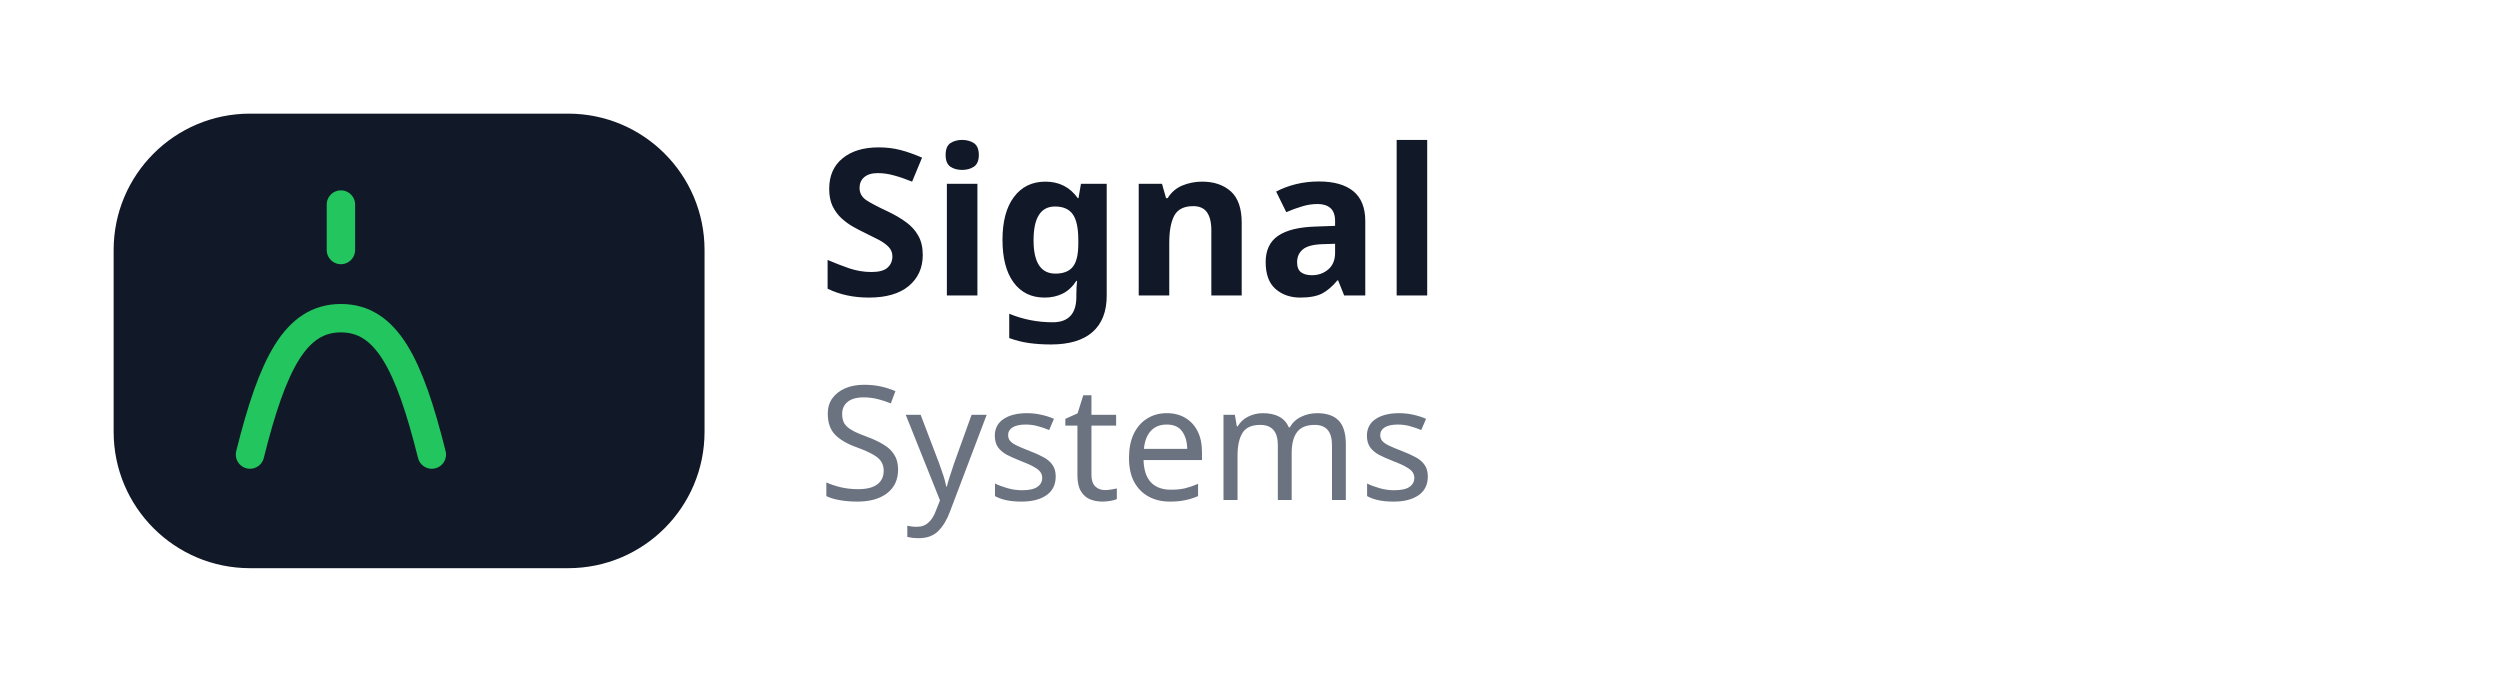
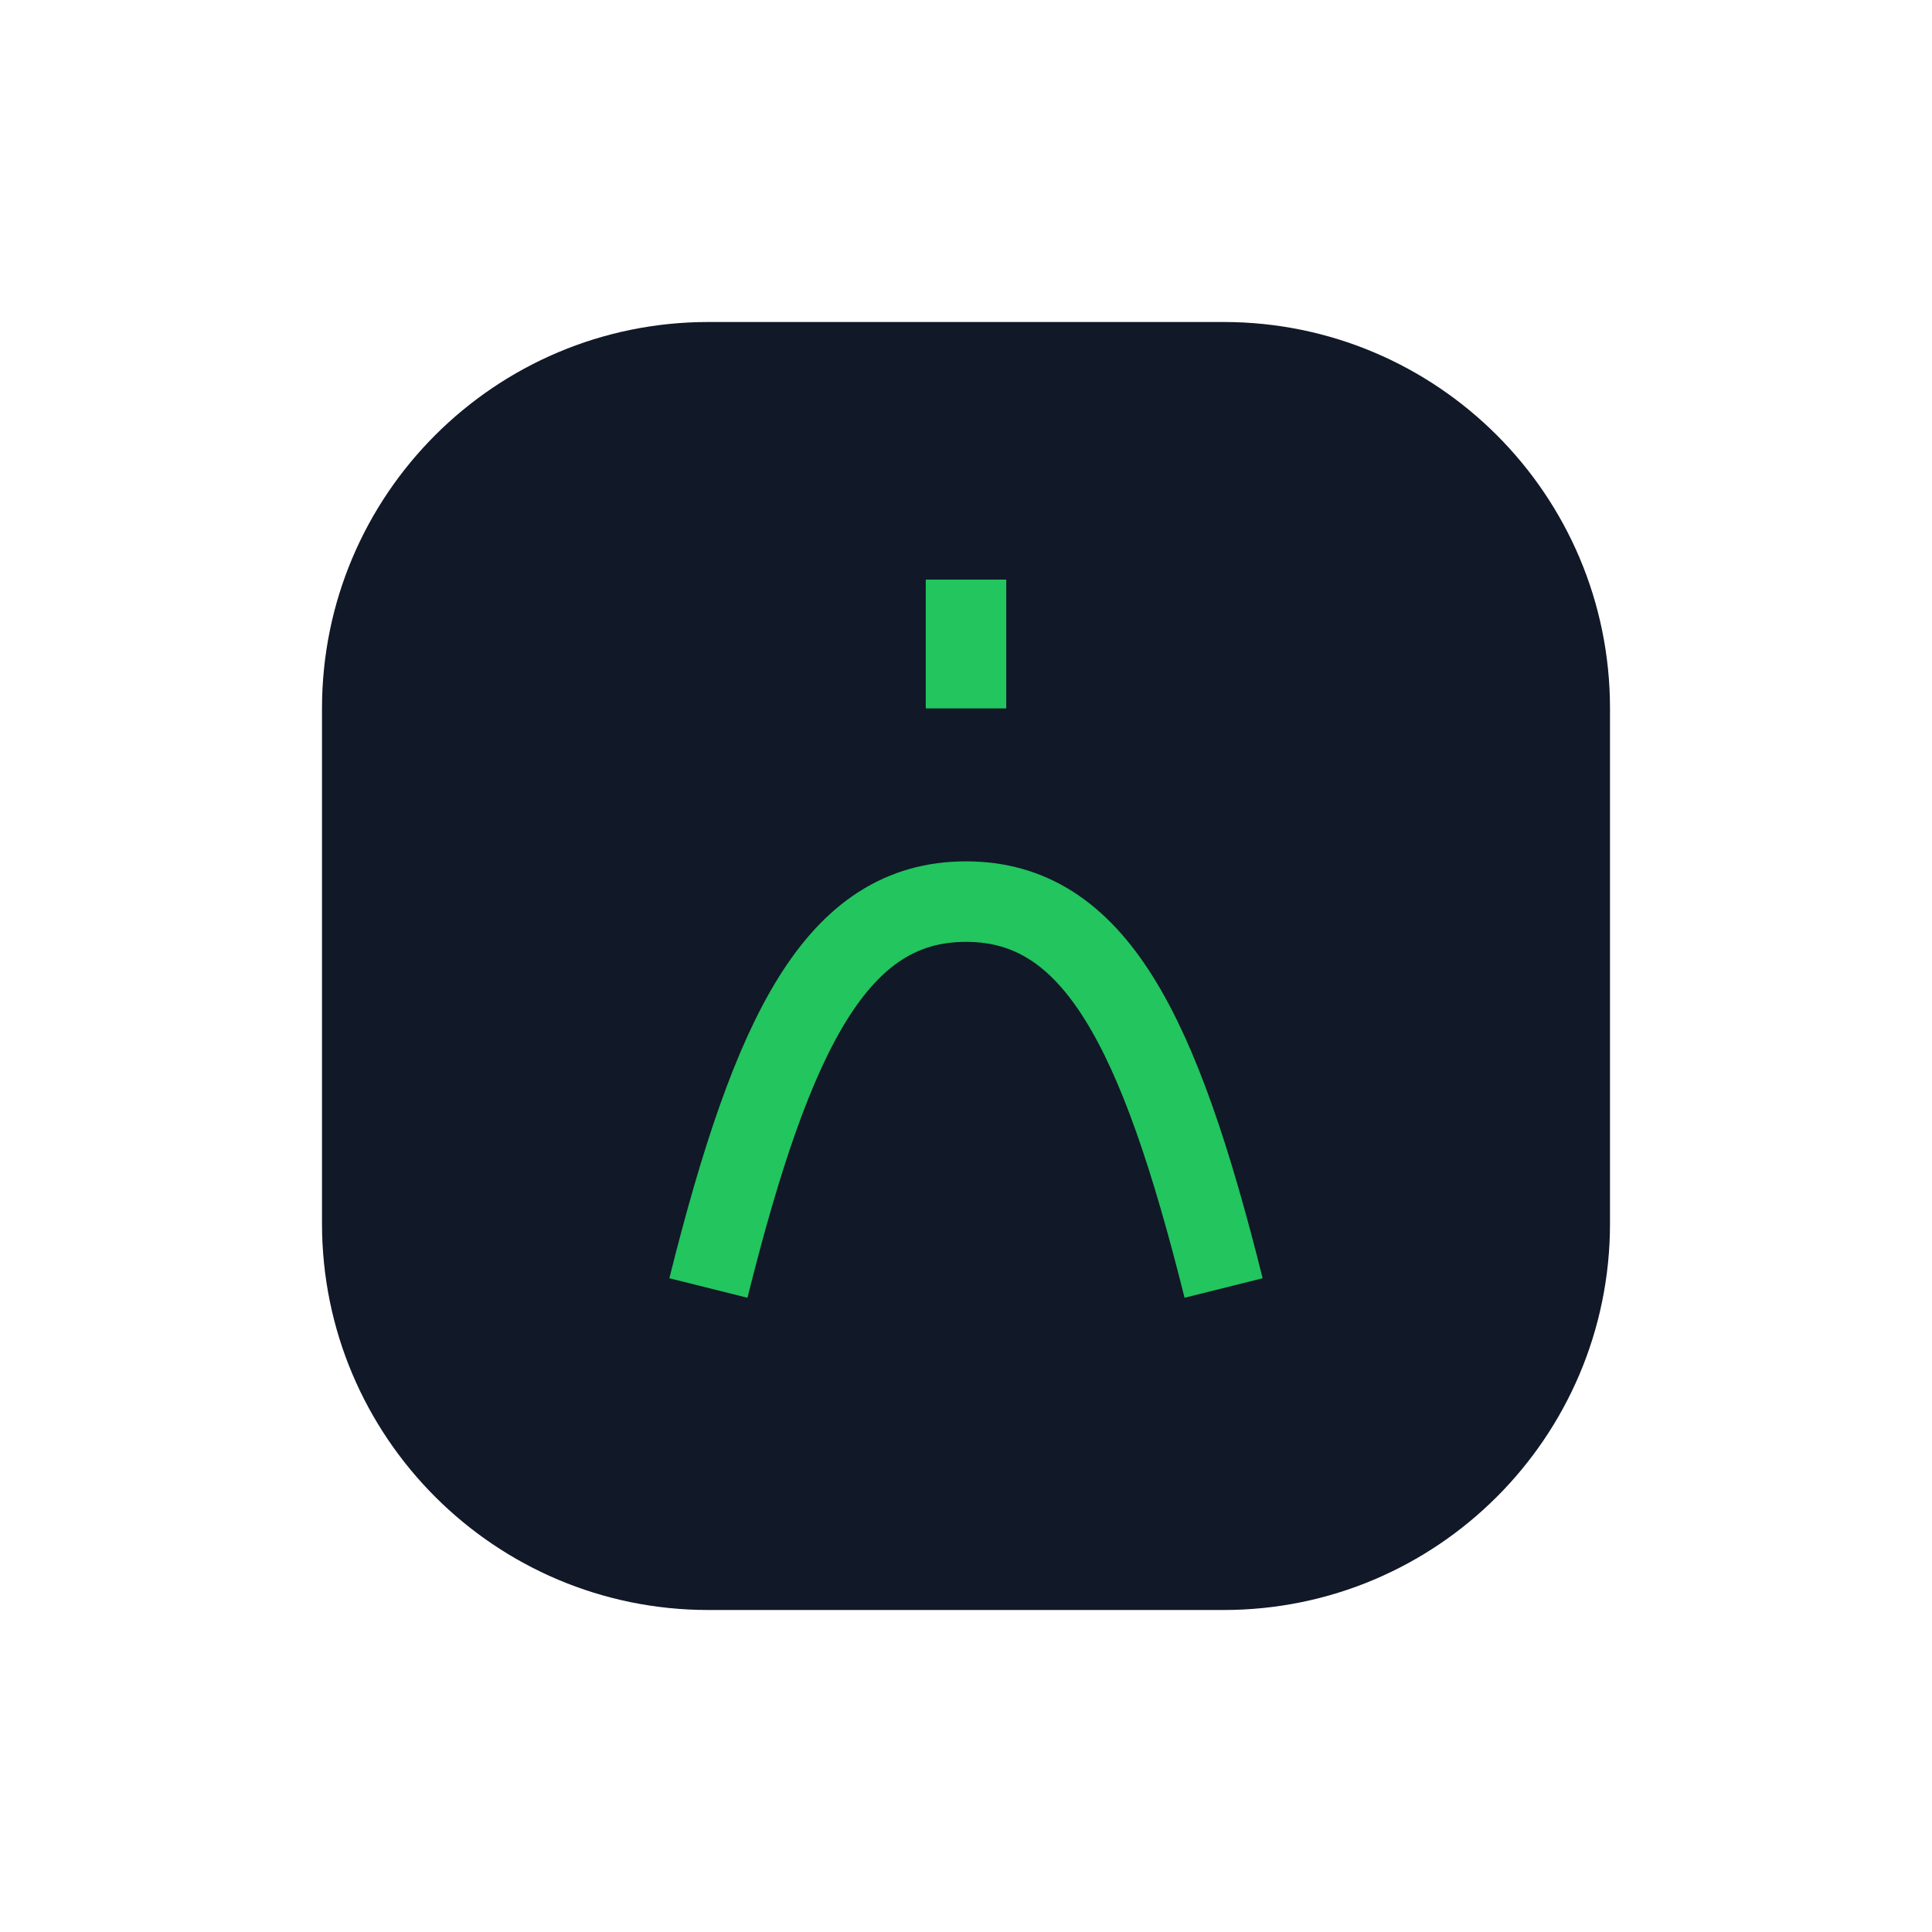
- <svg xmlns="http://www.w3.org/2000/svg" viewBox="0 0 220 60">
-   <rect x="10" y="10" width="52" height="40" rx="12" fill="#111827" />
-   <path d="M22 40 C24 32 26 28 30 28 C34 28 36 32 38 40" fill="none" stroke="#22C55E" stroke-width="2.5" stroke-linecap="round" />
-   <path d="M30 22 L30 18" stroke="#22C55E" stroke-width="2.5" stroke-linecap="round" />
-   <text x="72" y="26" fill="#111827" font-size="18" font-family="system-ui, sans-serif" font-weight="700">Signal</text>
-   <text x="72" y="44" fill="#6B7280" font-size="14" font-family="system-ui, sans-serif">Systems</text>
+ <svg xmlns="http://www.w3.org/2000/svg" viewBox="0 0 60 60">
+   <rect x="10" y="10" width="40" height="40" rx="12" fill="#111827" />
+   <path d="M22 40 C24 32 26 28 30 28 C34 28 36 32 38 40" fill="none" stroke="#22C55E" stroke-width="2.5" />
+   <path d="M30 22 L30 18" stroke="#22C55E" stroke-width="2.5" />
</svg>
